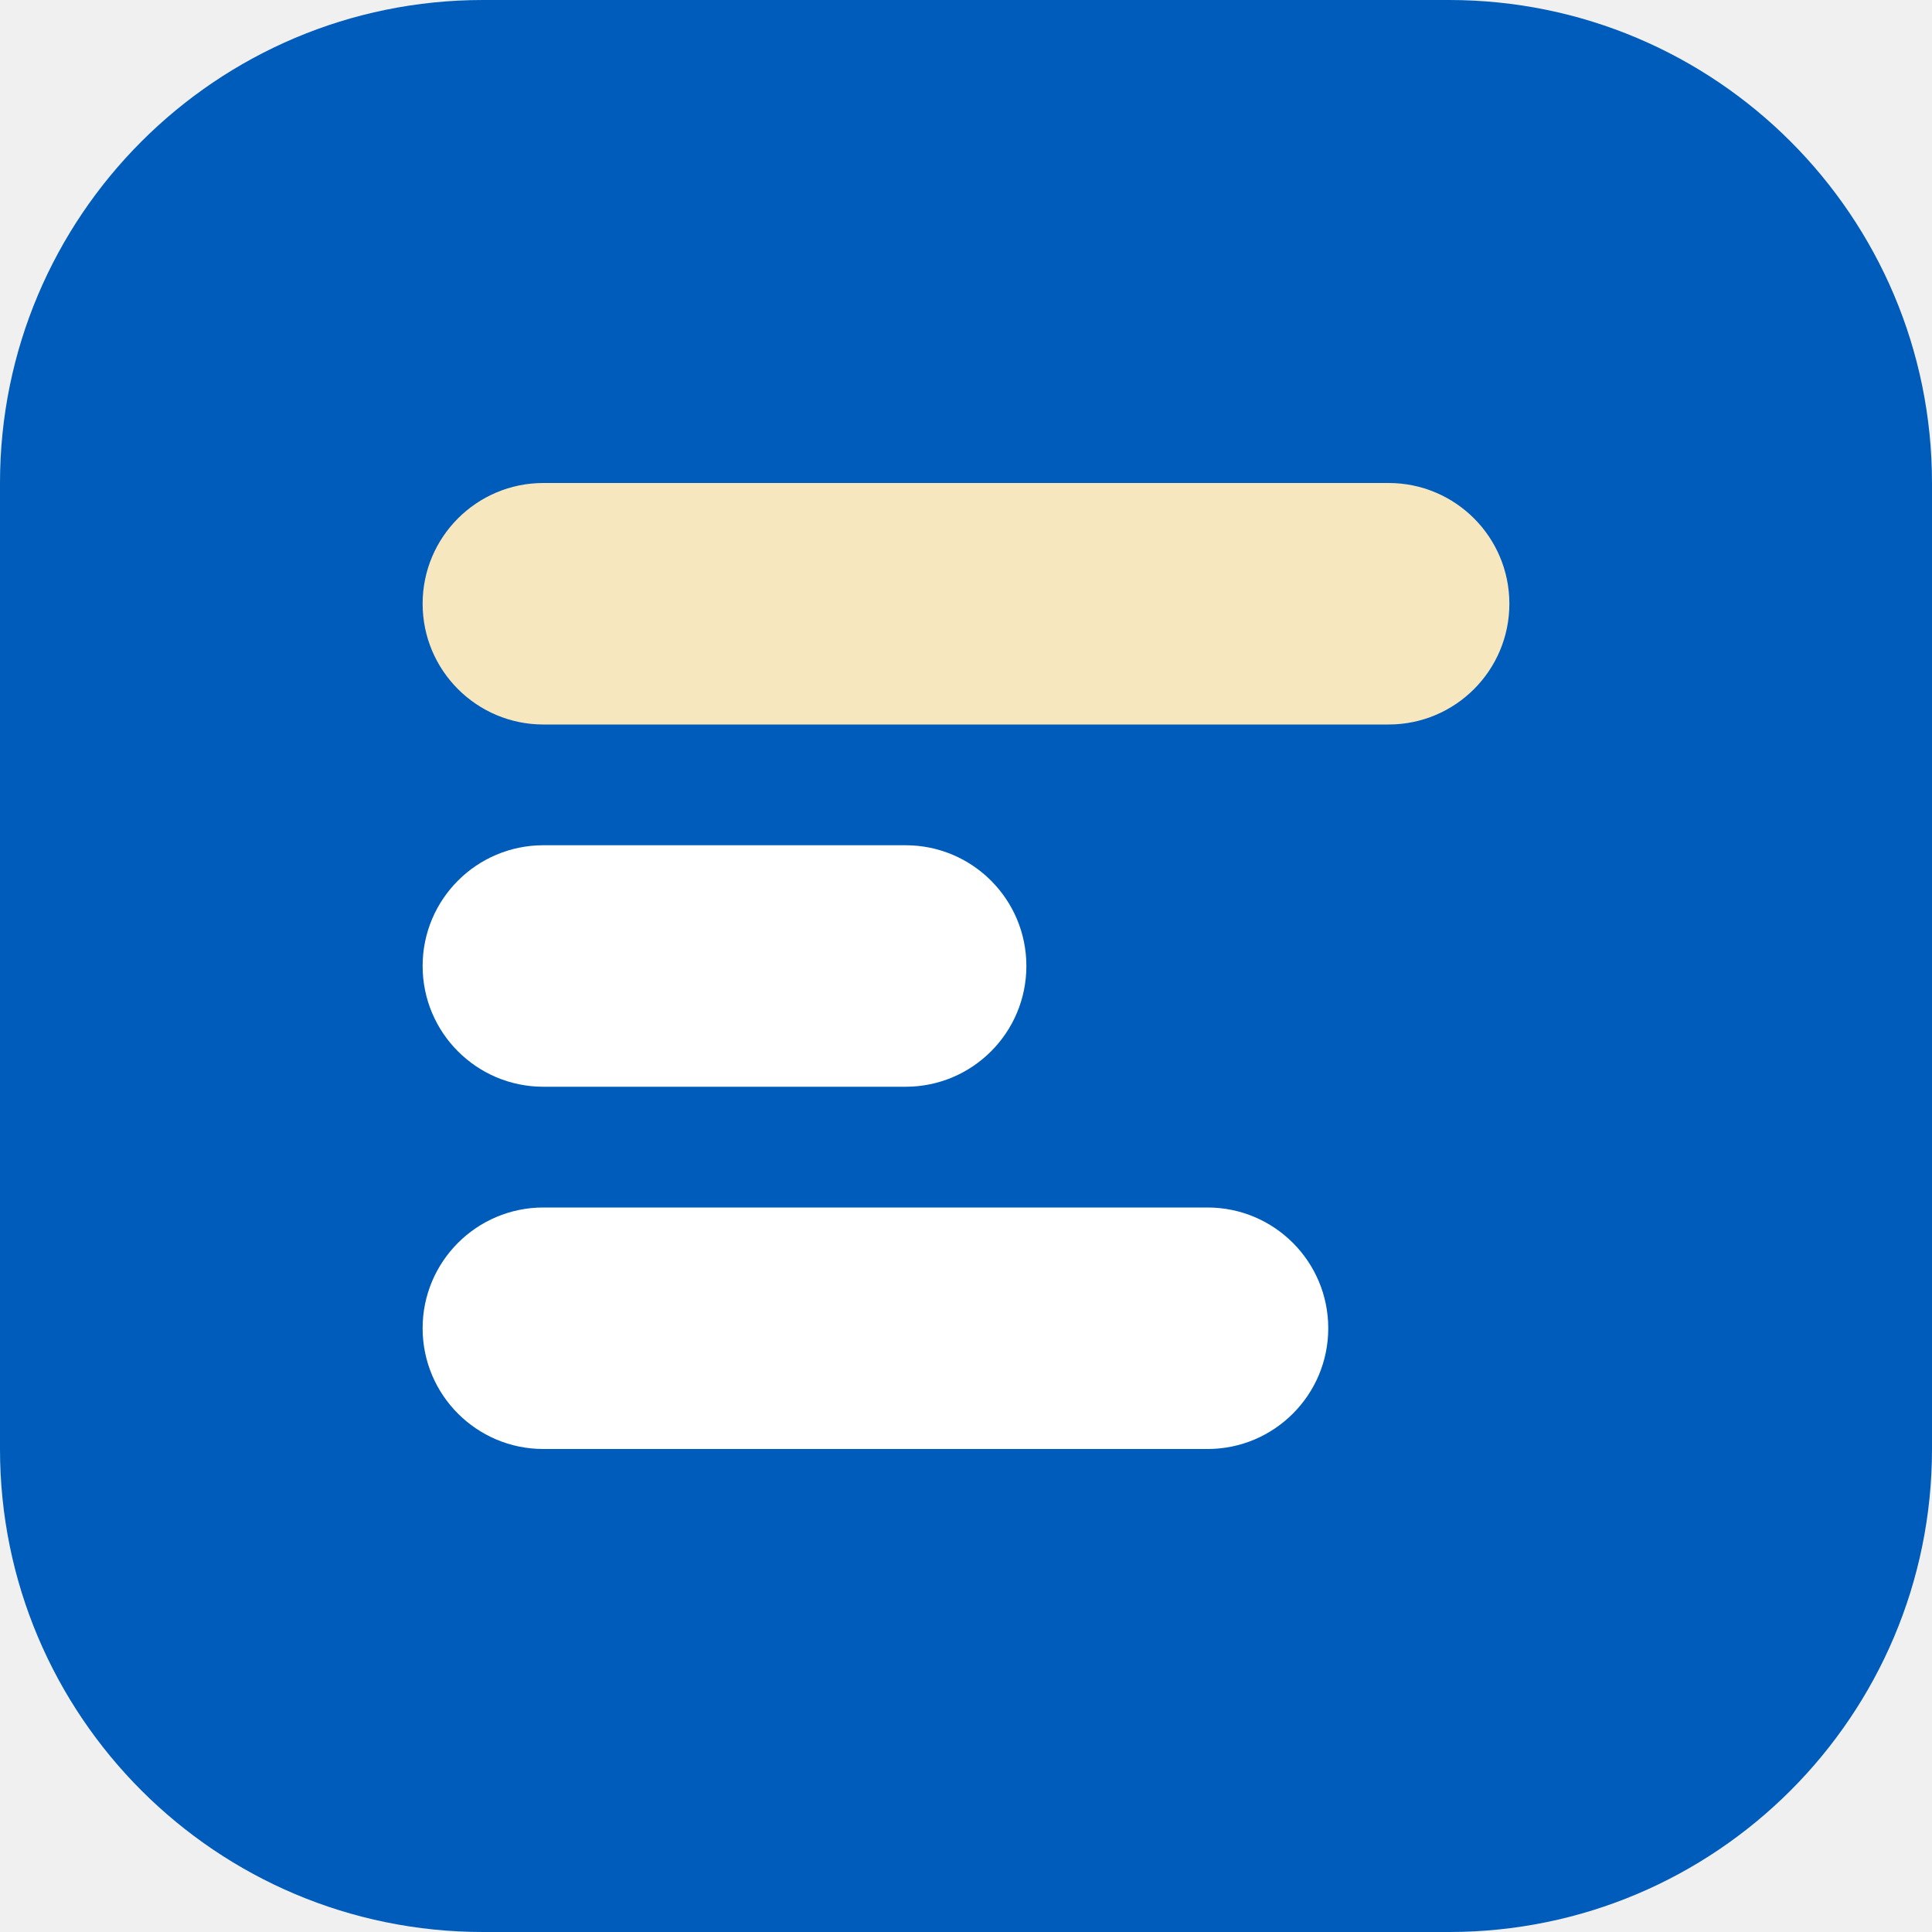
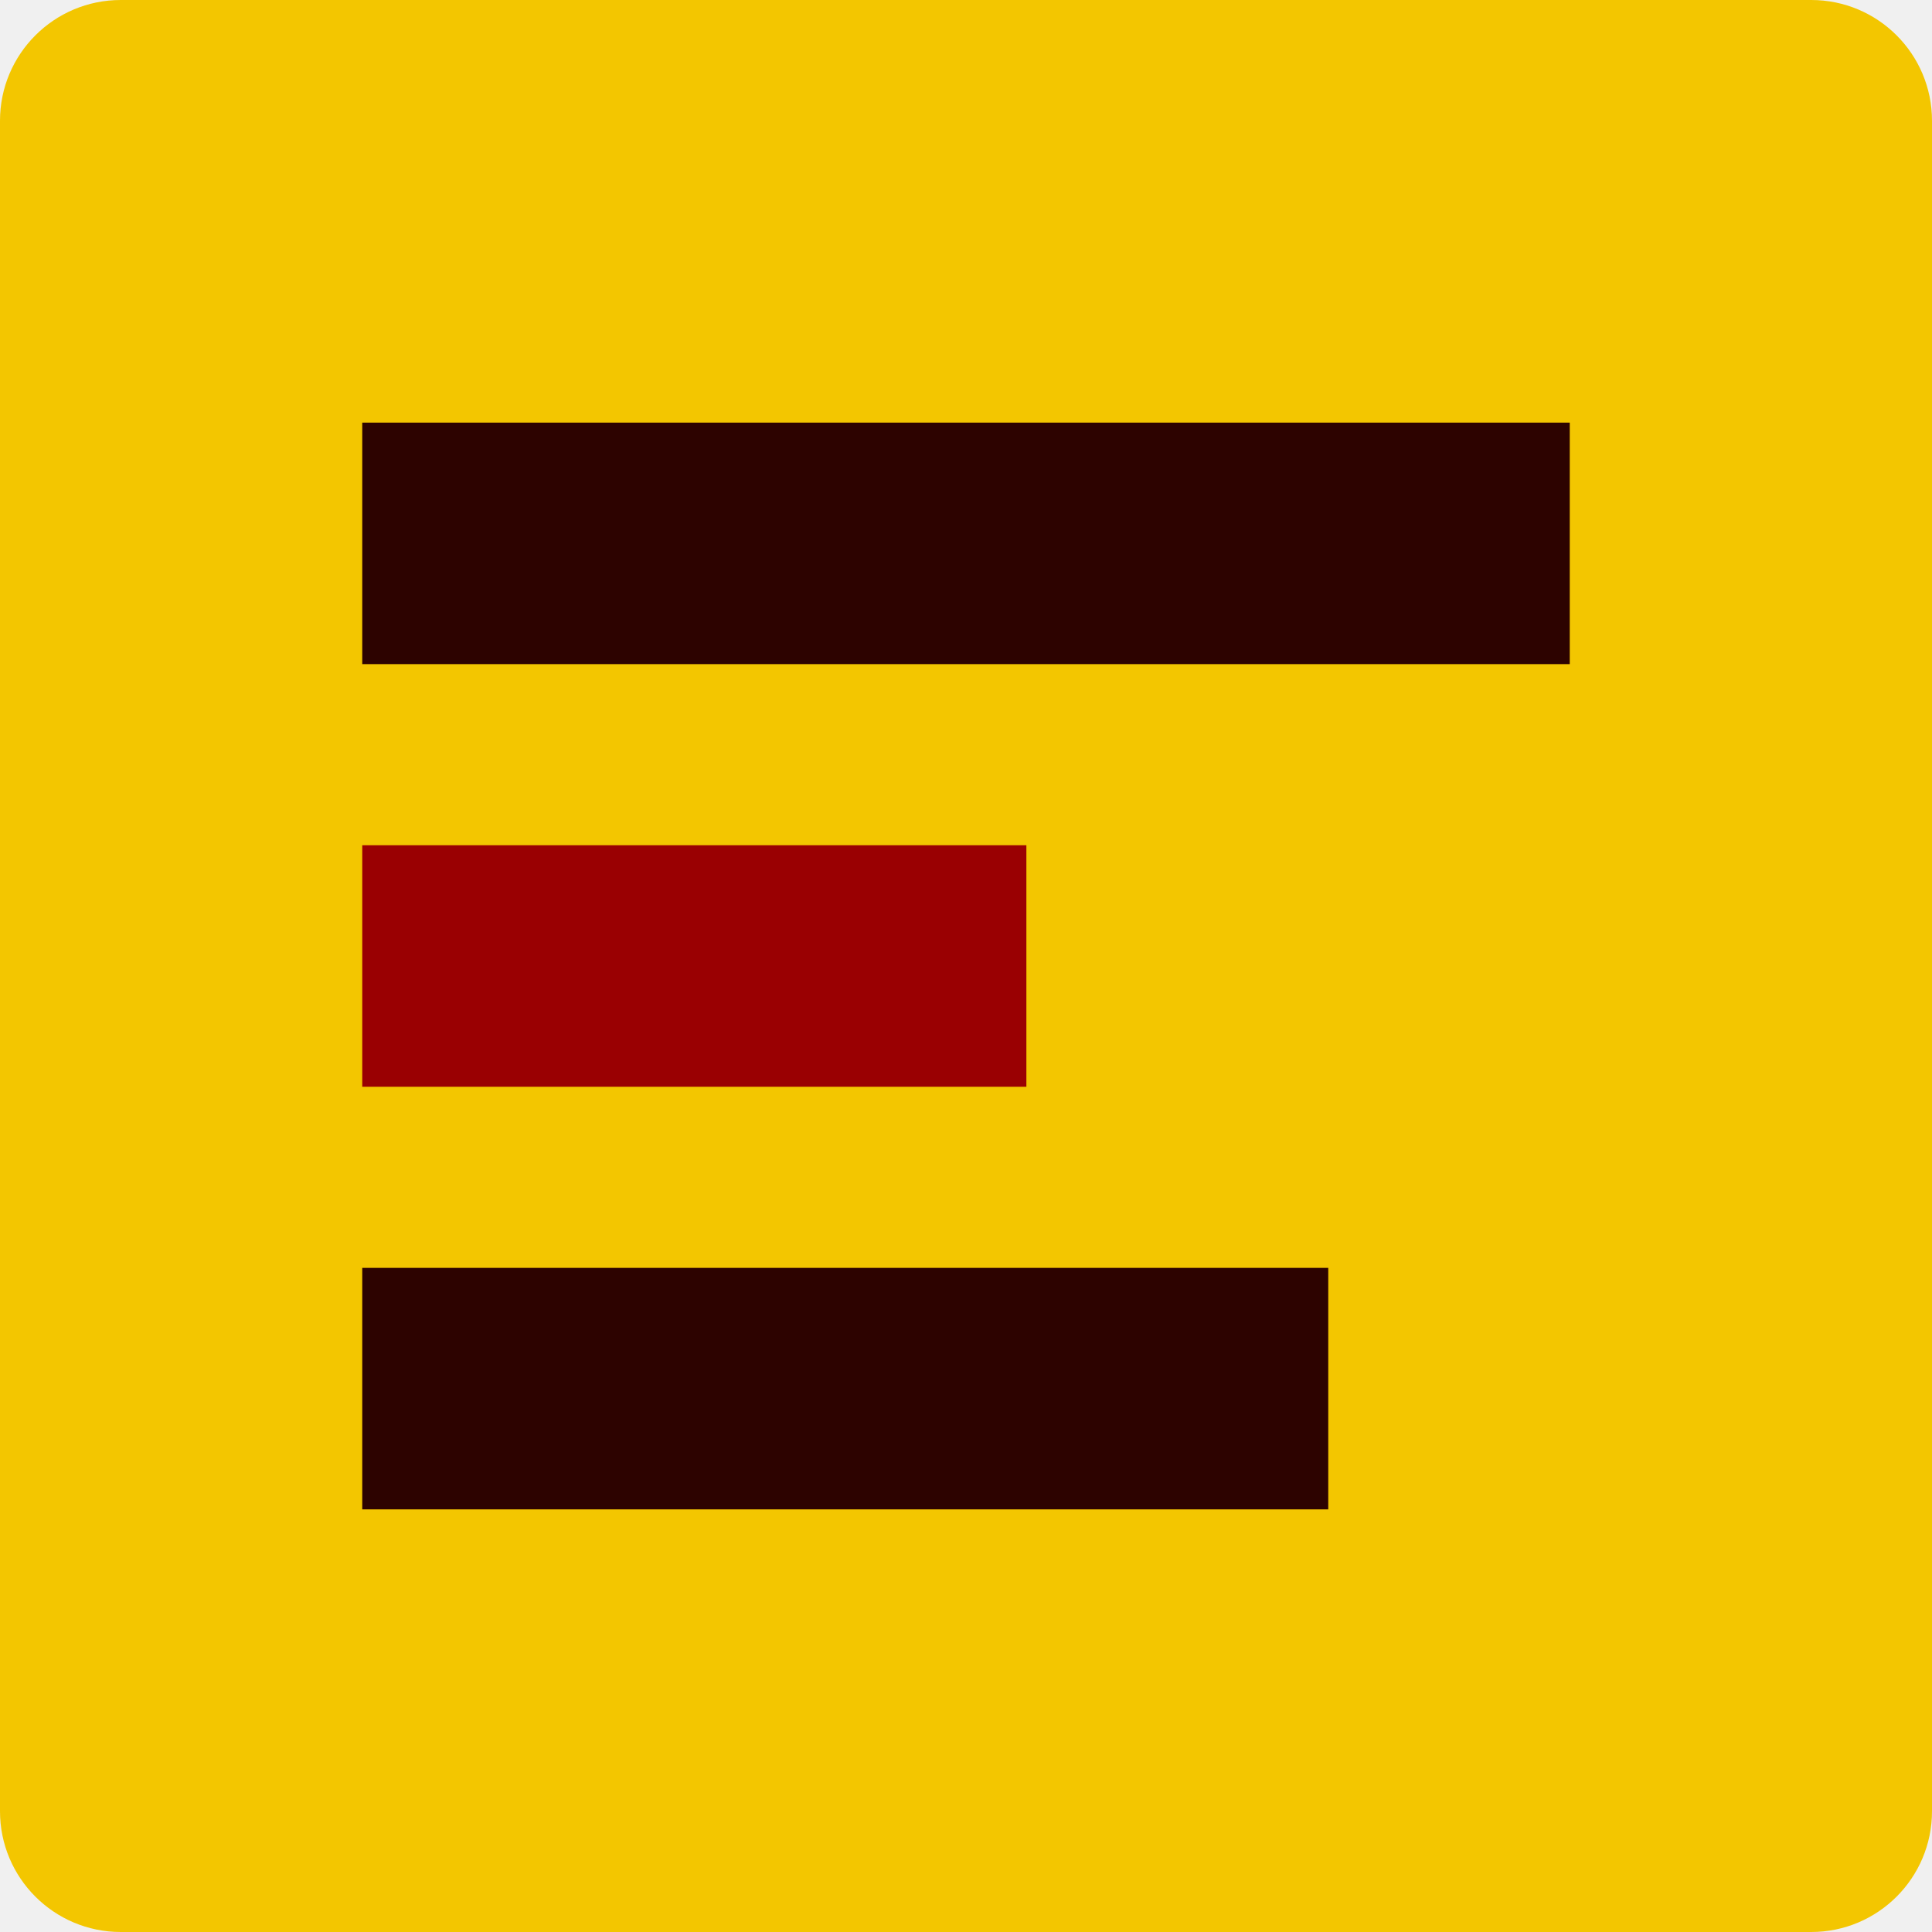
<svg xmlns="http://www.w3.org/2000/svg" viewBox="0 0 32 32" role="img" aria-label="Planning Equipes">
-   <rect width="32" height="32" rx="8" fill="#005cbb" />
-   <rect x="7" y="8" width="18" height="4" rx="2" fill="#f6e7bf" />
-   <rect x="7" y="14" width="10" height="4" rx="2" fill="#ffffff" />
-   <rect x="7" y="20" width="15" height="4" rx="2" fill="#ffffff" />
+   <rect width="32" height="32" rx="2" fill="#f3c600" />
+   <rect x="6" y="7" width="20" height="4" fill="#2d0300" />
+   <rect x="6" y="14" width="11" height="4" fill="#9a0002" />
+   <rect x="6" y="21" width="16" height="4" fill="#2d0300" />
</svg>
